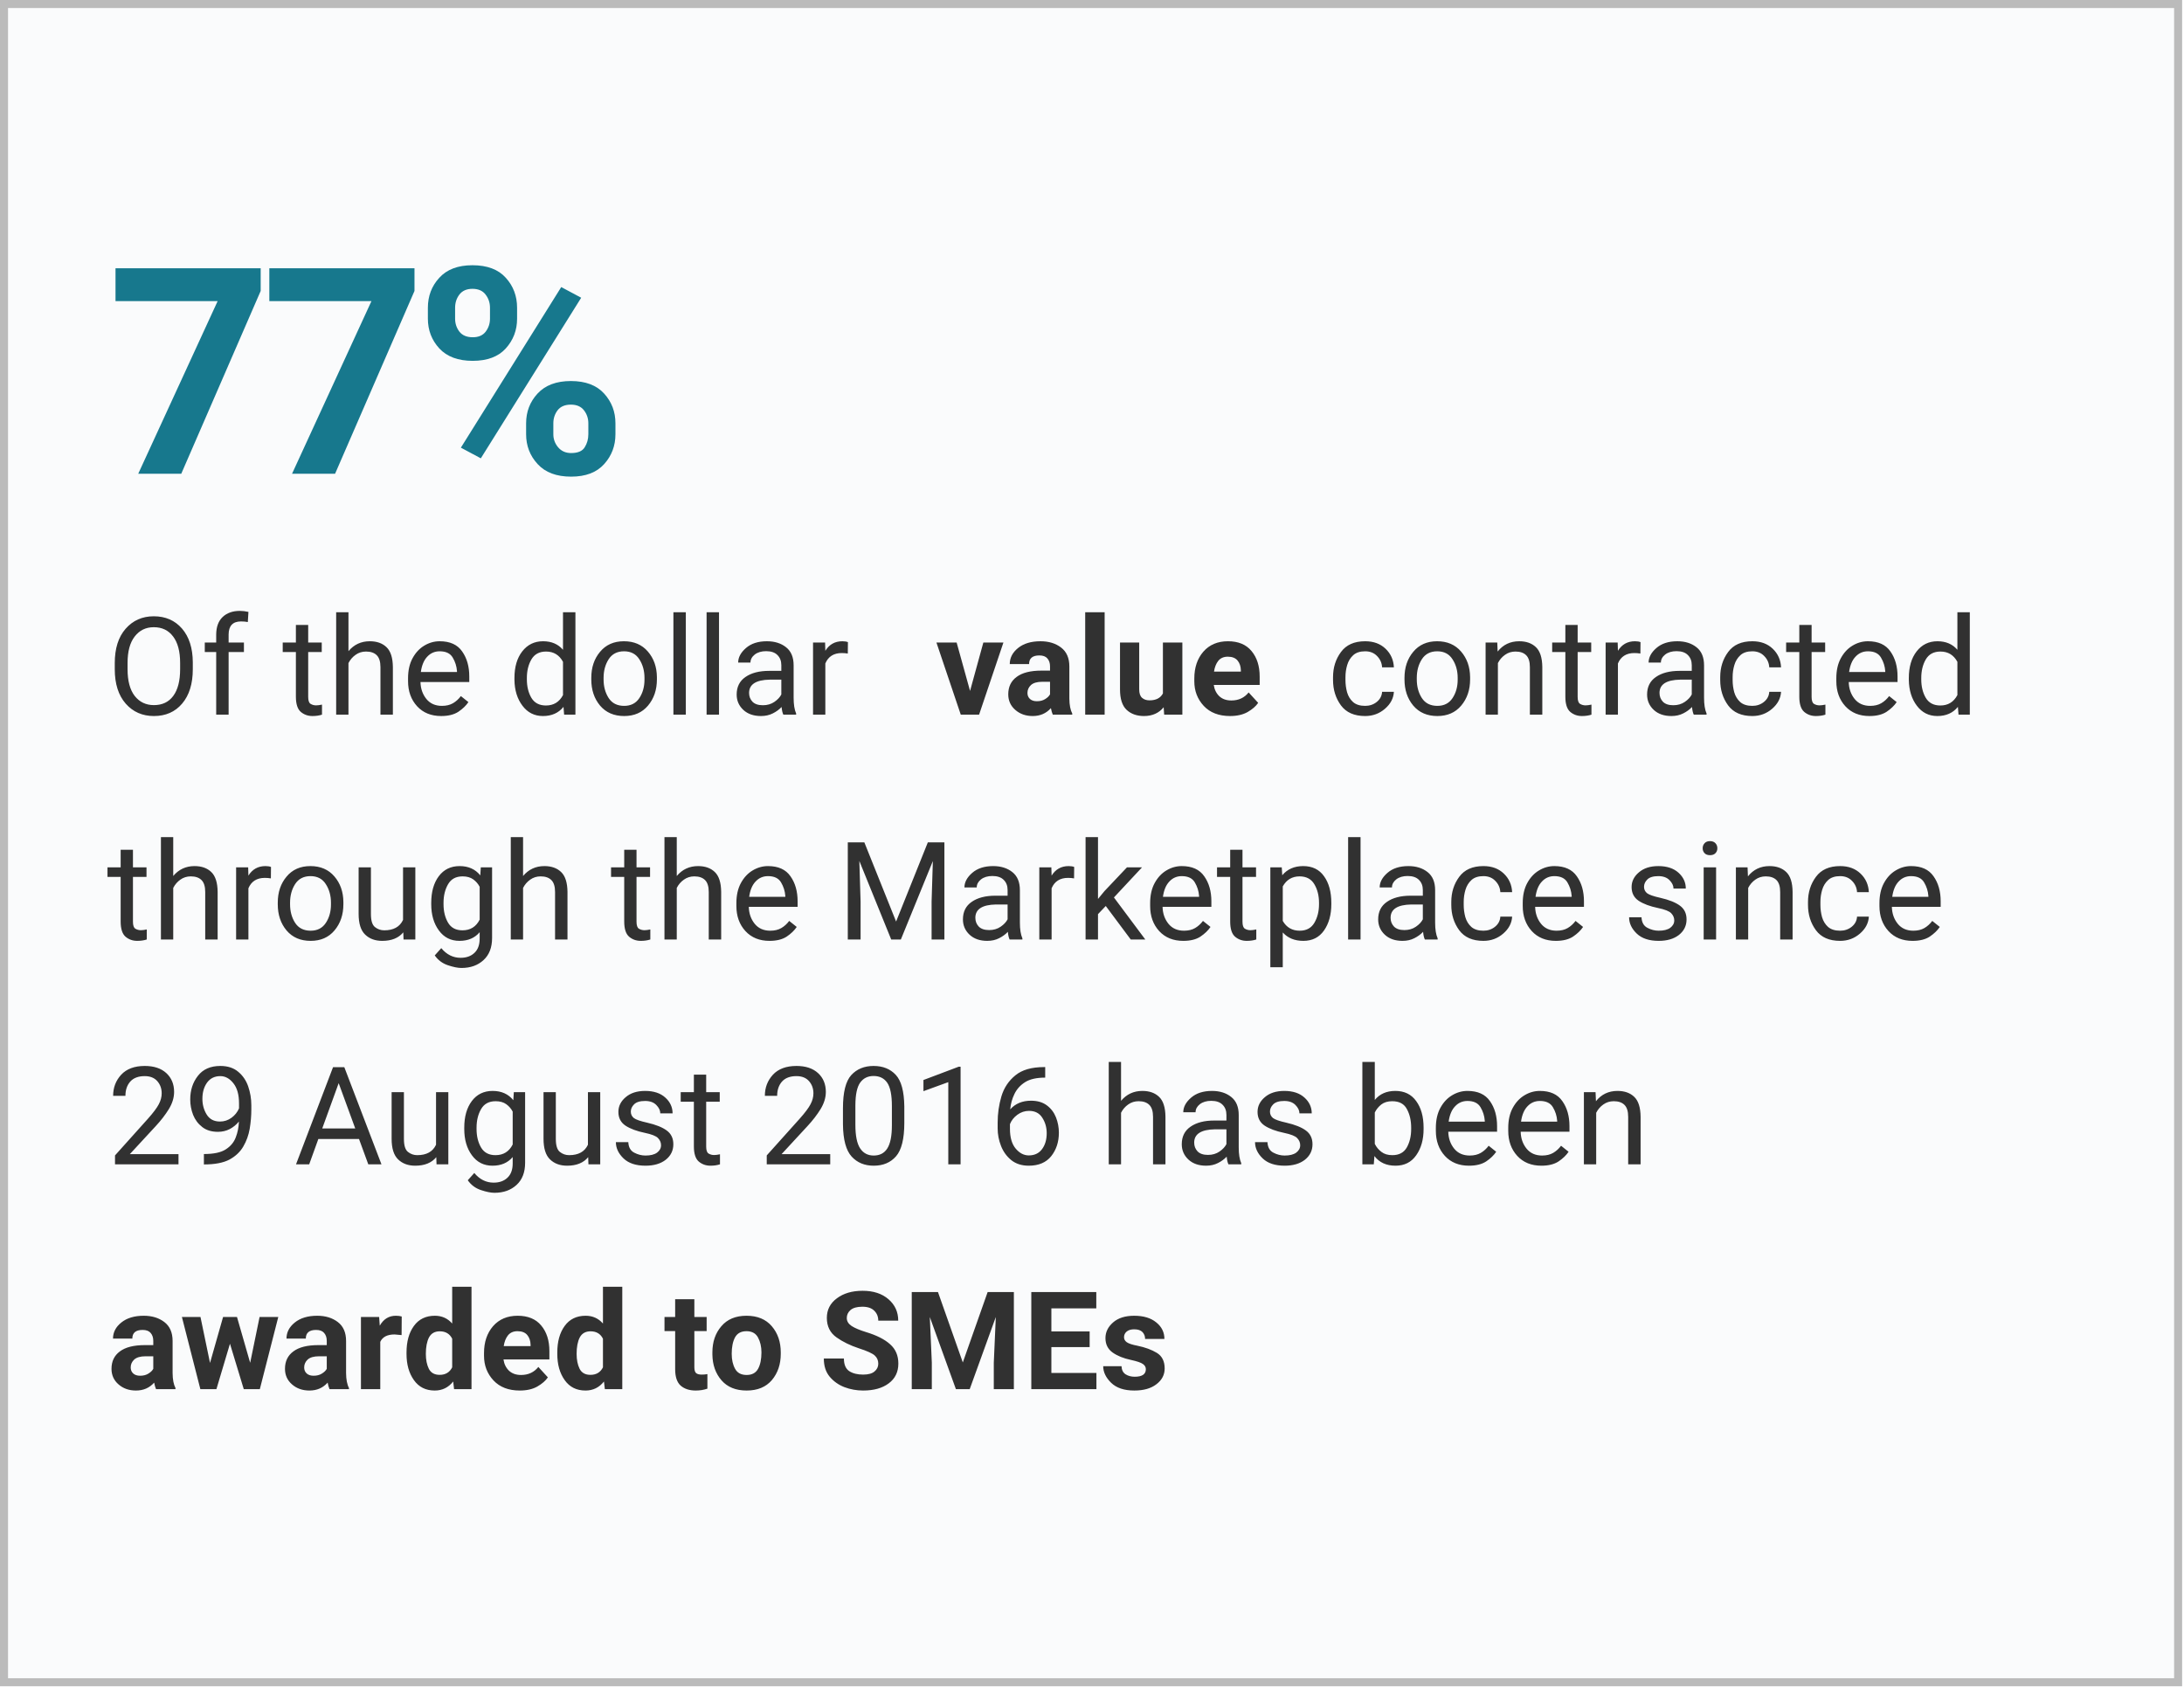
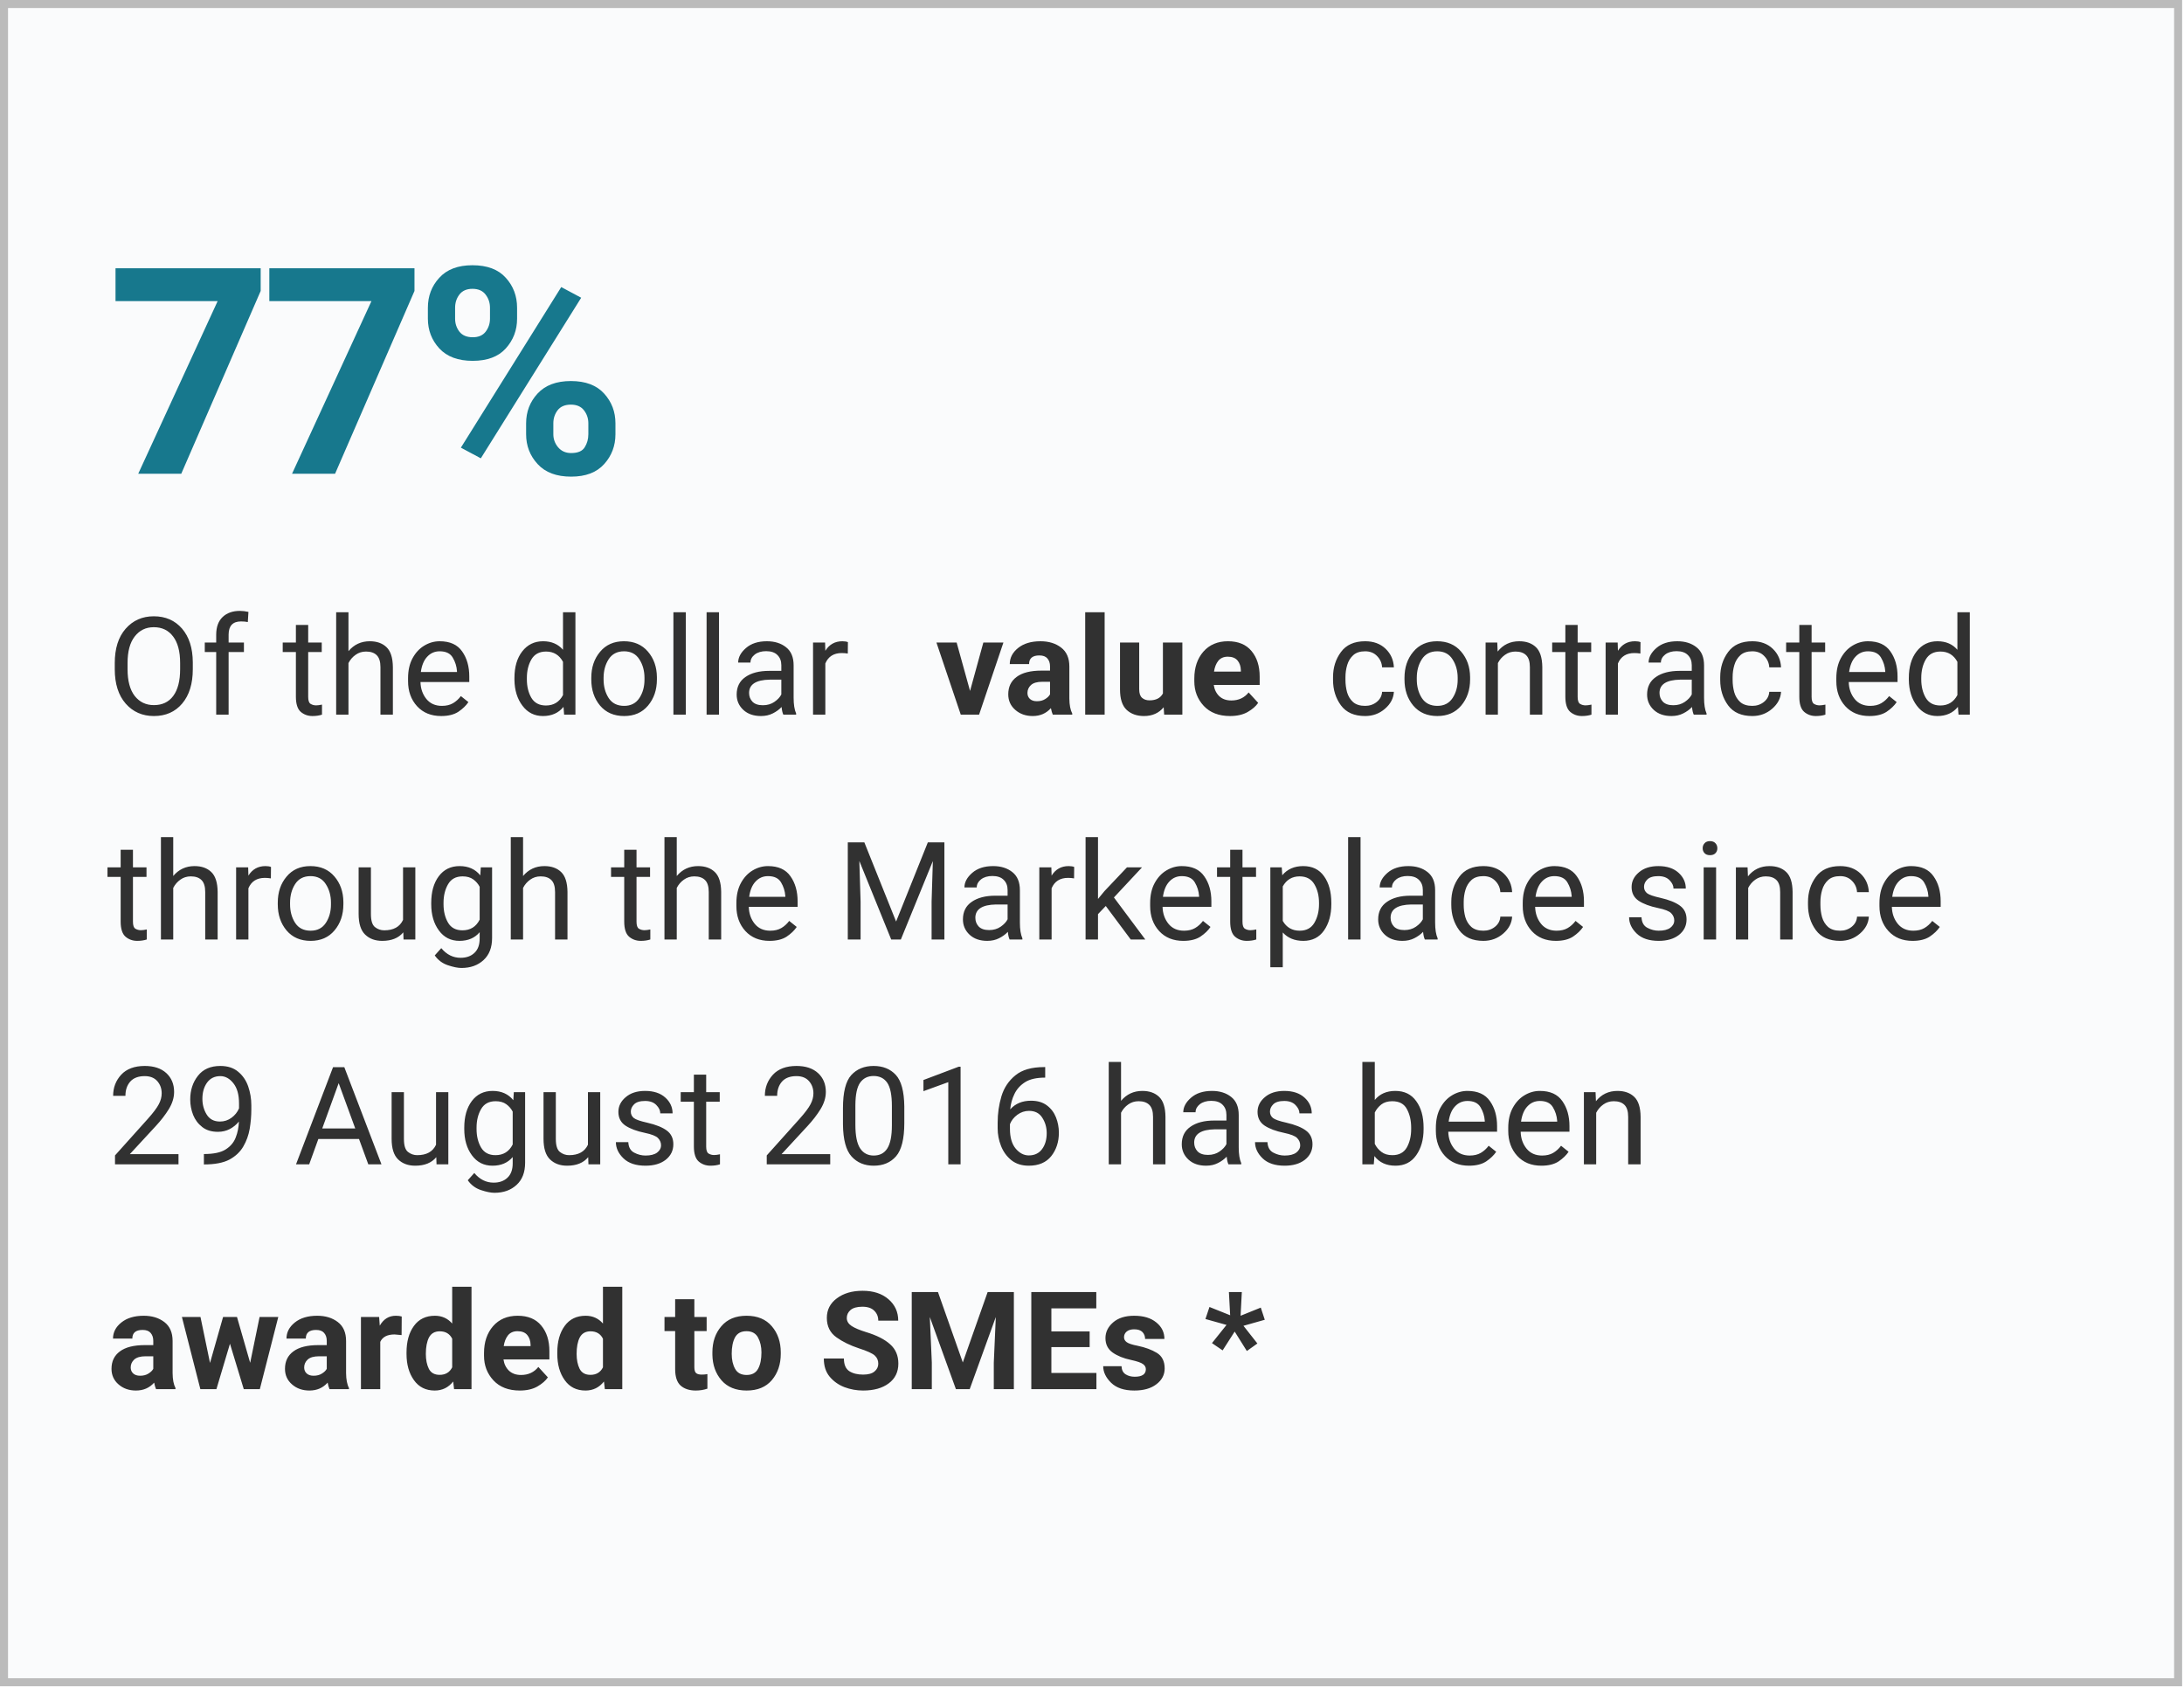
<svg xmlns="http://www.w3.org/2000/svg" xmlns:xlink="http://www.w3.org/1999/xlink" font-family="-apple-system, BlinkMacSystemFont, &quot;Segoe UI&quot;, Roboto, Helvetica, Arial, sans-serif, &quot;Apple Color Emoji&quot;, &quot;Segoe UI Emoji&quot;, &quot;Segoe UI Symbol&quot;" width="272px" height="210px" viewBox="0 0 272 210" version="1.1" style="background: #FFFFFF;">
  <defs>
    <rect id="path-1" x="0" y="0" width="271.768" height="210" />
  </defs>
  <g id="Symbols" stroke="none" stroke-width="1" fill="none" fill-rule="evenodd">
    <g id="767-value-contracted-since-launch-awarded-to-SMEs">
      <g>
        <g id="Rectangle">
          <use fill="#FAFBFC" fill-rule="evenodd" xlink:href="#path-1" />
          <rect stroke="#BBBBBB" stroke-width="1" x="0.5" y="0.5" width="270.768" height="209" />
        </g>
        <text id="77%" font-size="36" font-weight="bold" letter-spacing="-1.5" fill="#17788D">
          <tspan x="13.309" y="59">77%</tspan>
        </text>
        <text id="Of-the-dollar-value" font-size="17" font-weight="normal" line-spacing="28" fill="#313131">
          <tspan x="13.309" y="89">Of the dollar </tspan>
          <tspan x="116.514" y="89" font-weight="bold">value</tspan>
          <tspan x="165.255" y="89"> contracted </tspan>
          <tspan x="13.309" y="117">through the Marketplace since </tspan>
          <tspan x="13.309" y="145">29 August 2016 has been </tspan>
-           <tspan x="13.309" y="173" font-weight="bold">awarded to SMEs</tspan>
+           <tspan x="13.309" y="173" font-weight="bold">awarded to SMEs *</tspan>
          <tspan x="150.305" y="173"> </tspan>
        </text>
      </g>
    </g>
  </g>
</svg>
